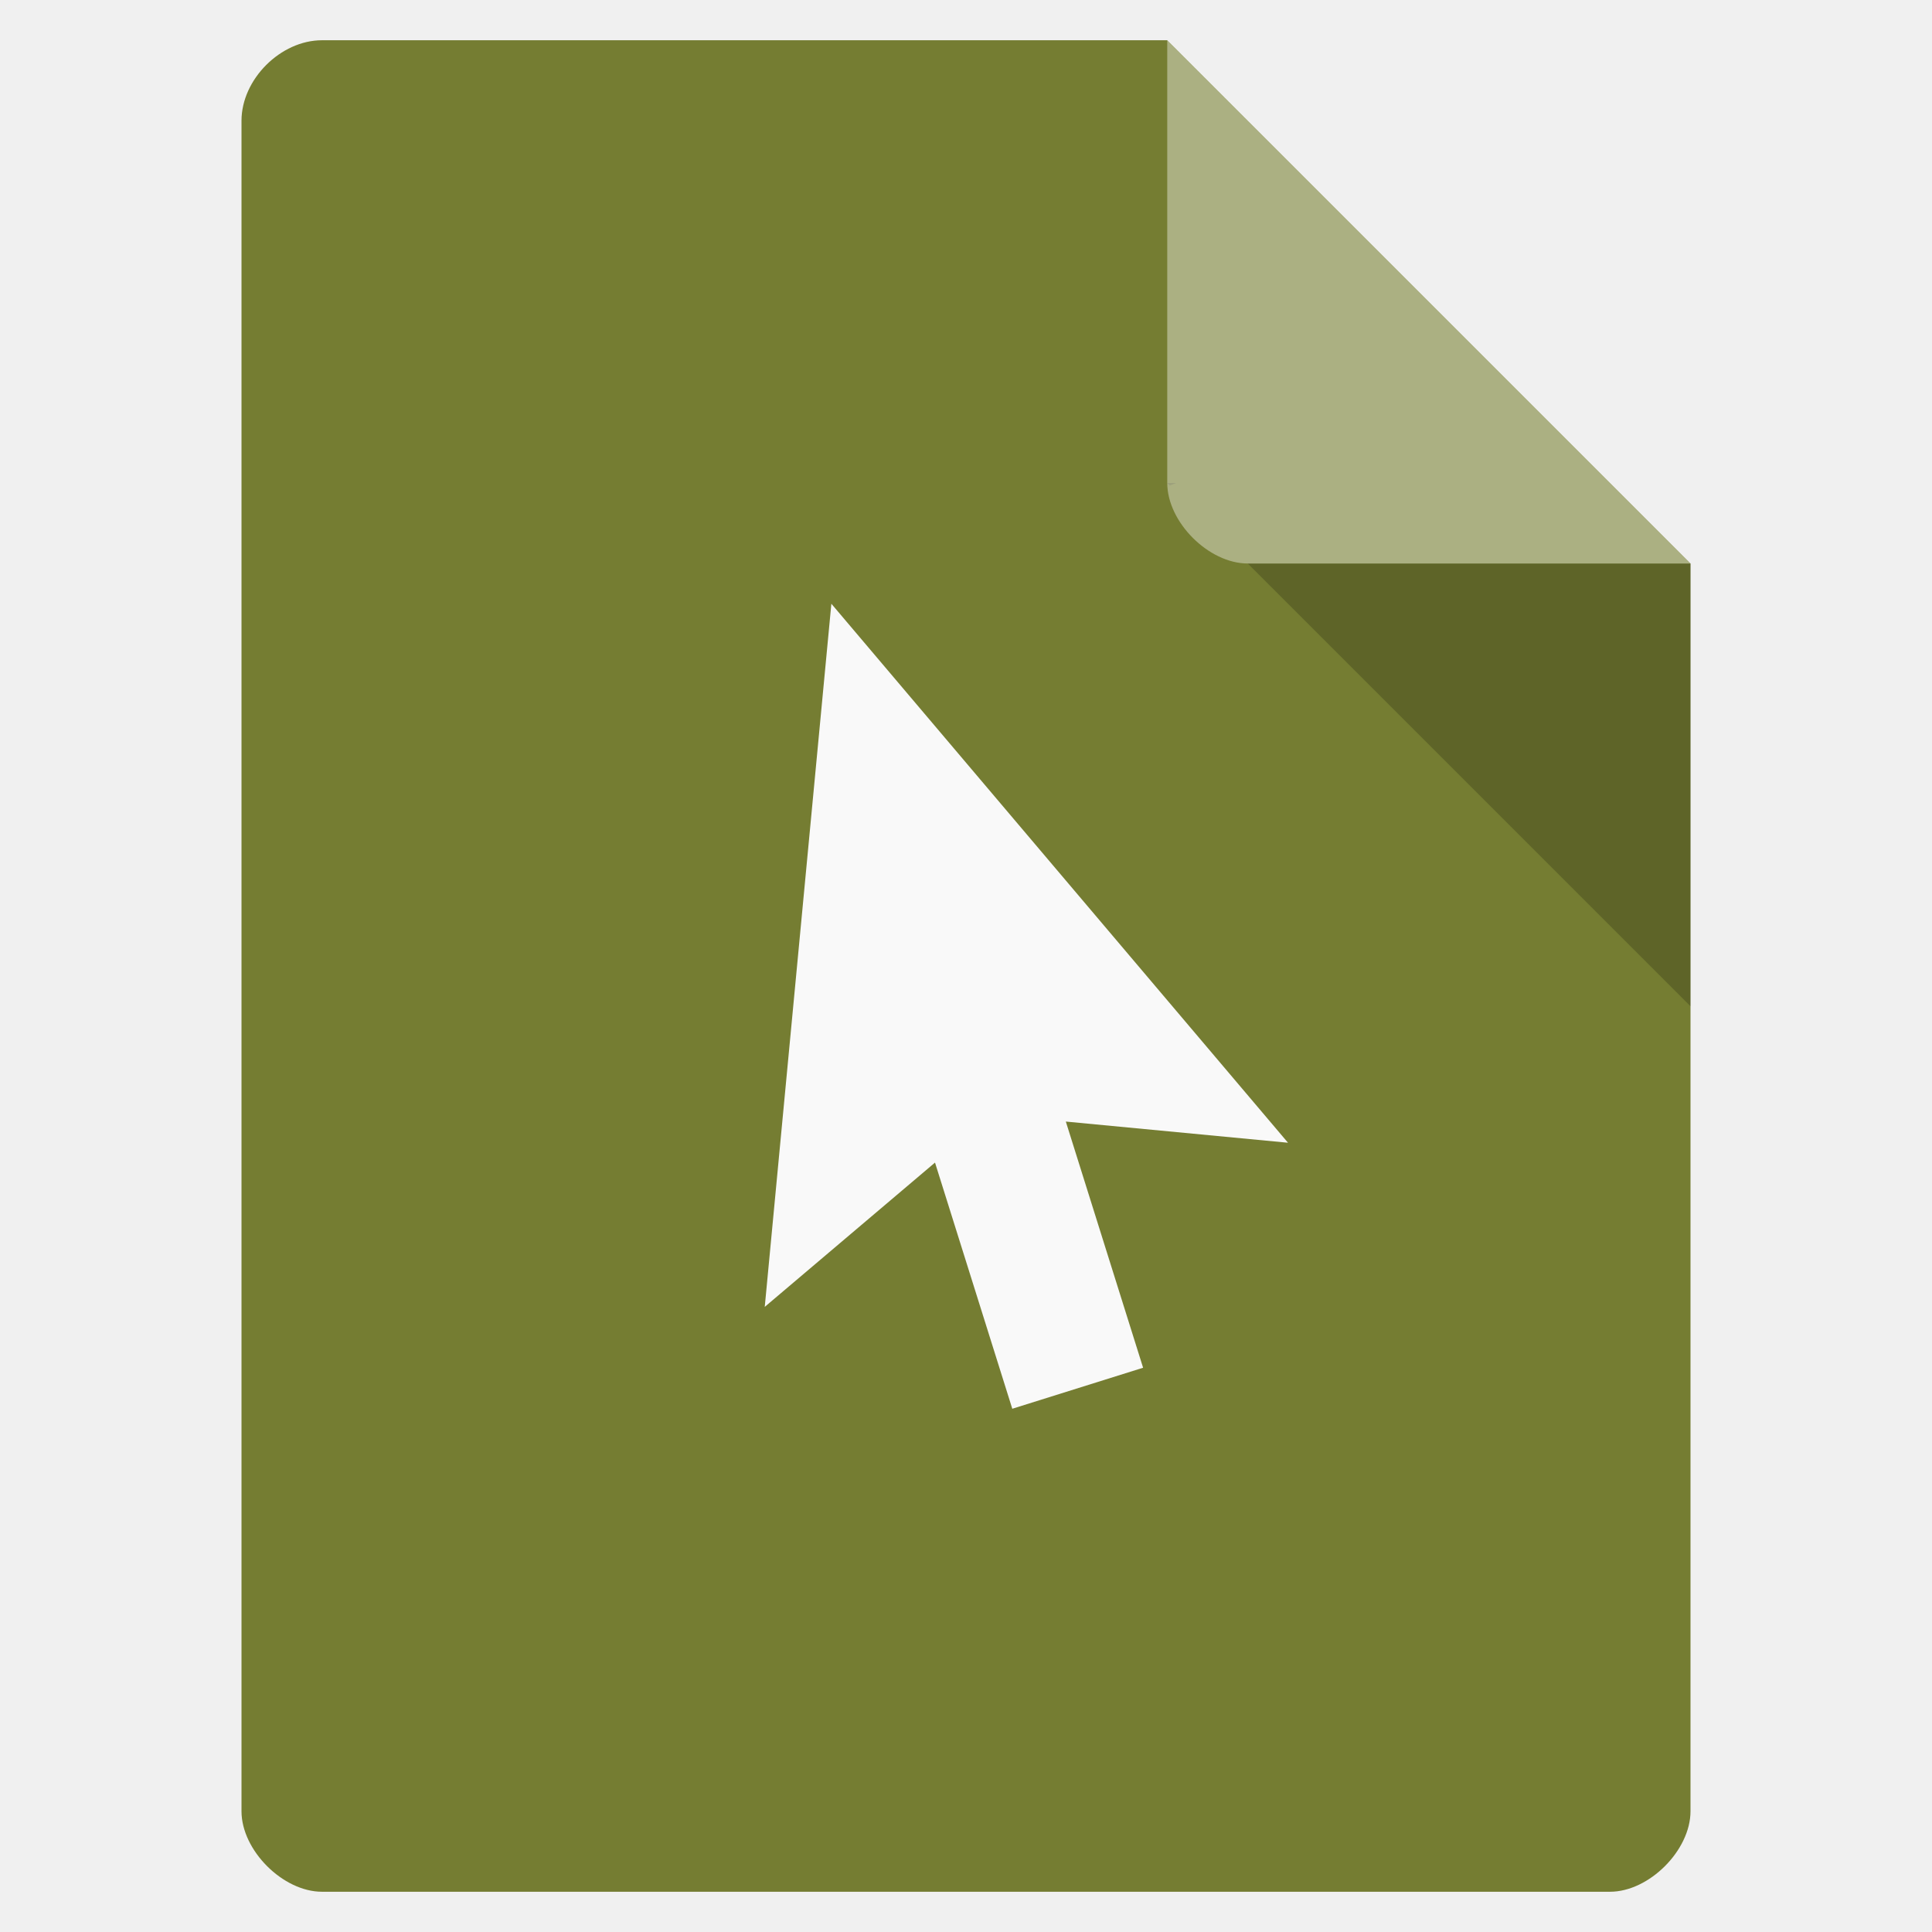
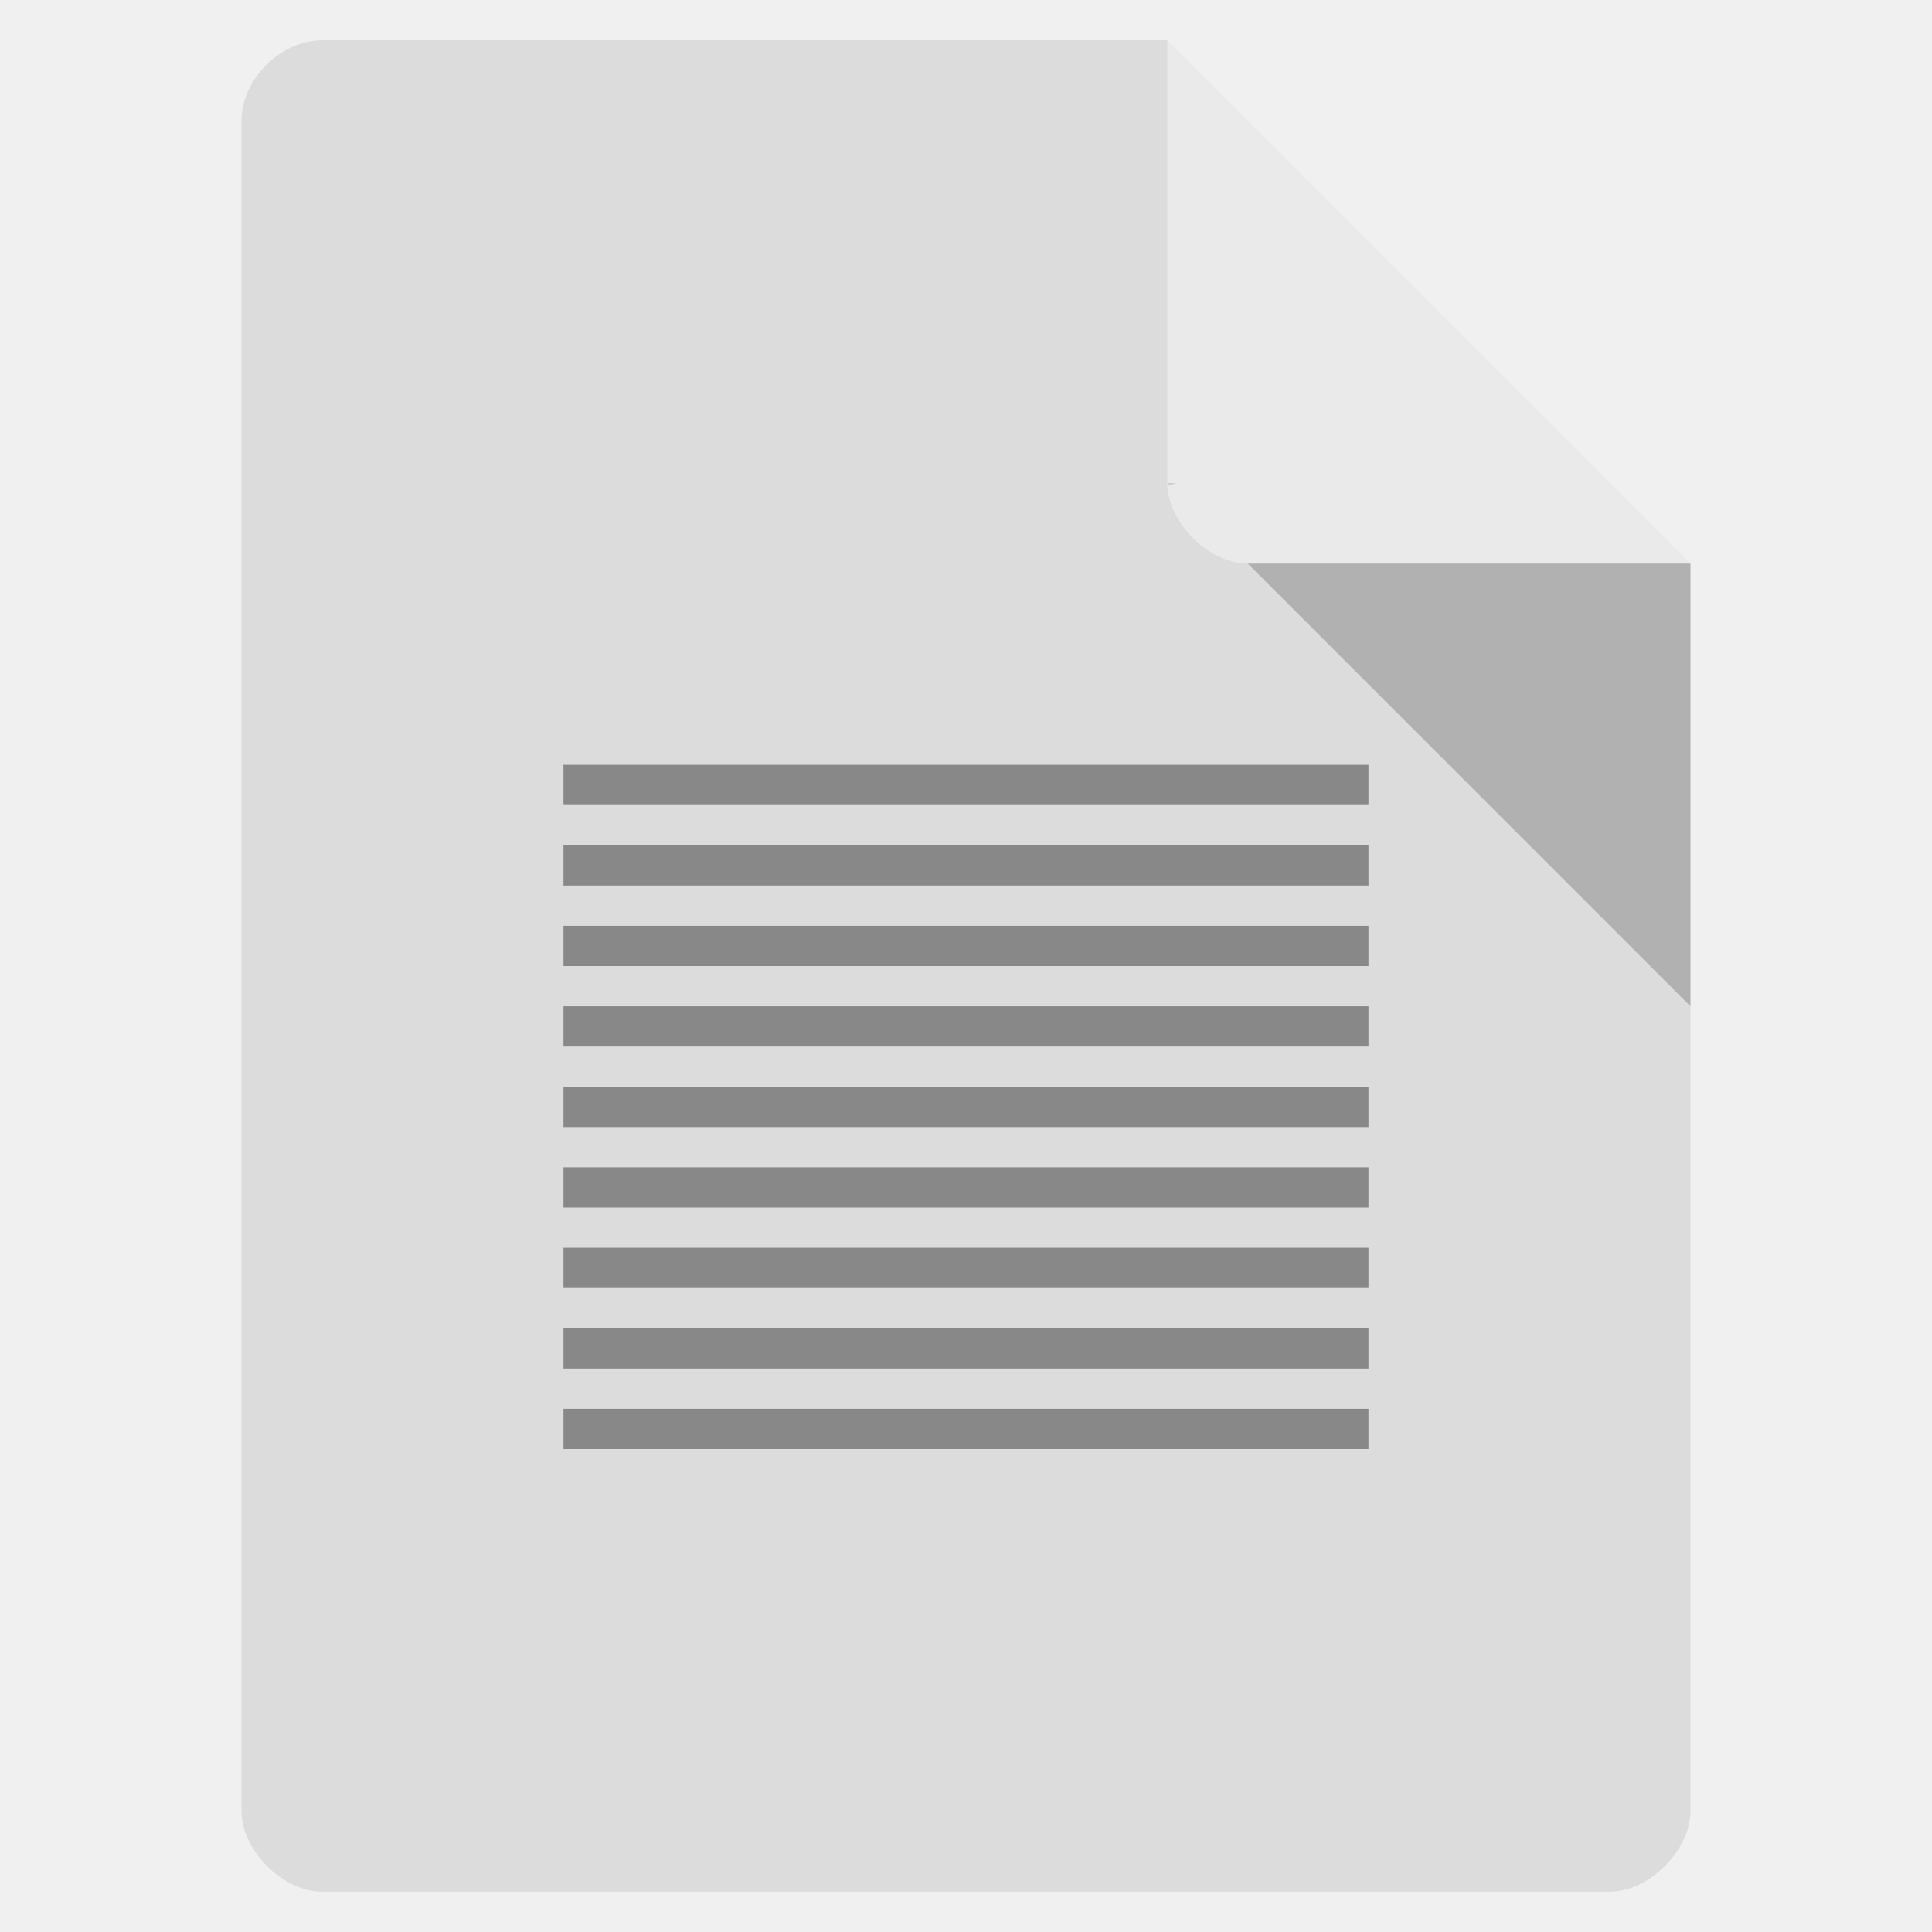
- <svg xmlns="http://www.w3.org/2000/svg" viewBox="0 0 48 48">
-   <path d="m 8 1 c -1.029 0 -2 0.971 -2 2 l 0 42 c 0 0.971 1.029 2 2 2 l 32 0 c 0.971 0 2 -1.029 2 -2 l 0 -31 -13 -13 z" style="fill:#757d32;fill-opacity:1" />
-   <path d="m 29 12 0.063 0.063 0.156 -0.063 -0.219 0 z m 2 2 11 11 0 -11 -11 0 z" style="fill-opacity:0.196" />
-   <path d="m 29 1 13 13 -11 0 c -0.971 0 -2 -1.029 -2 -2 l 0 -11 z" style="fill:#fff;fill-opacity:0.392" />
-   <path d="m 20.655 15 -1.655 17.469 4.23 -3.585 1.92 6.116 3.25 -1.019 -1.92 -6.116 5.52 0.526" style="fill:#f9f9f9;fill-opacity:1;" />
+ <svg xmlns="http://www.w3.org/2000/svg" width="48" viewBox="0 0 48 48" height="48">
+   <path d="m8 1c-1.029 0-2 0.971-2 2v42c0 0.971 1.029 2 2 2h32c0.971 0 2-1.029 2-2v-31l-13-13z" fill="#dcdcdc" />
+   <path d="m29 12 0.062 0.062 0.157-0.062h-0.219zm2 2 11 11v-11h-11z" fill-opacity=".196" />
+   <path fill="#fff" d="m29 1 13 13h-11c-0.971 0-2-1.029-2-2v-11z" fill-opacity=".392" />
+   <g fill="#888">
+     <path d="m14 19v1h20v-1z" />
+     <path d="m14 21v1h20v-1z" />
+     <path d="m14 23v1h20v-1z" />
+     <path d="m14 25v1h20v-1z" />
+     <path d="m14 27v1h20v-1z" />
+     <path d="m14 29v1h20v-1z" />
+     <path d="m14 31v1h20v-1z" />
+     <path d="m14 33v1h20v-1z" />
+     <path d="m14 35v1h20v-1z" />
+   </g>
</svg>
